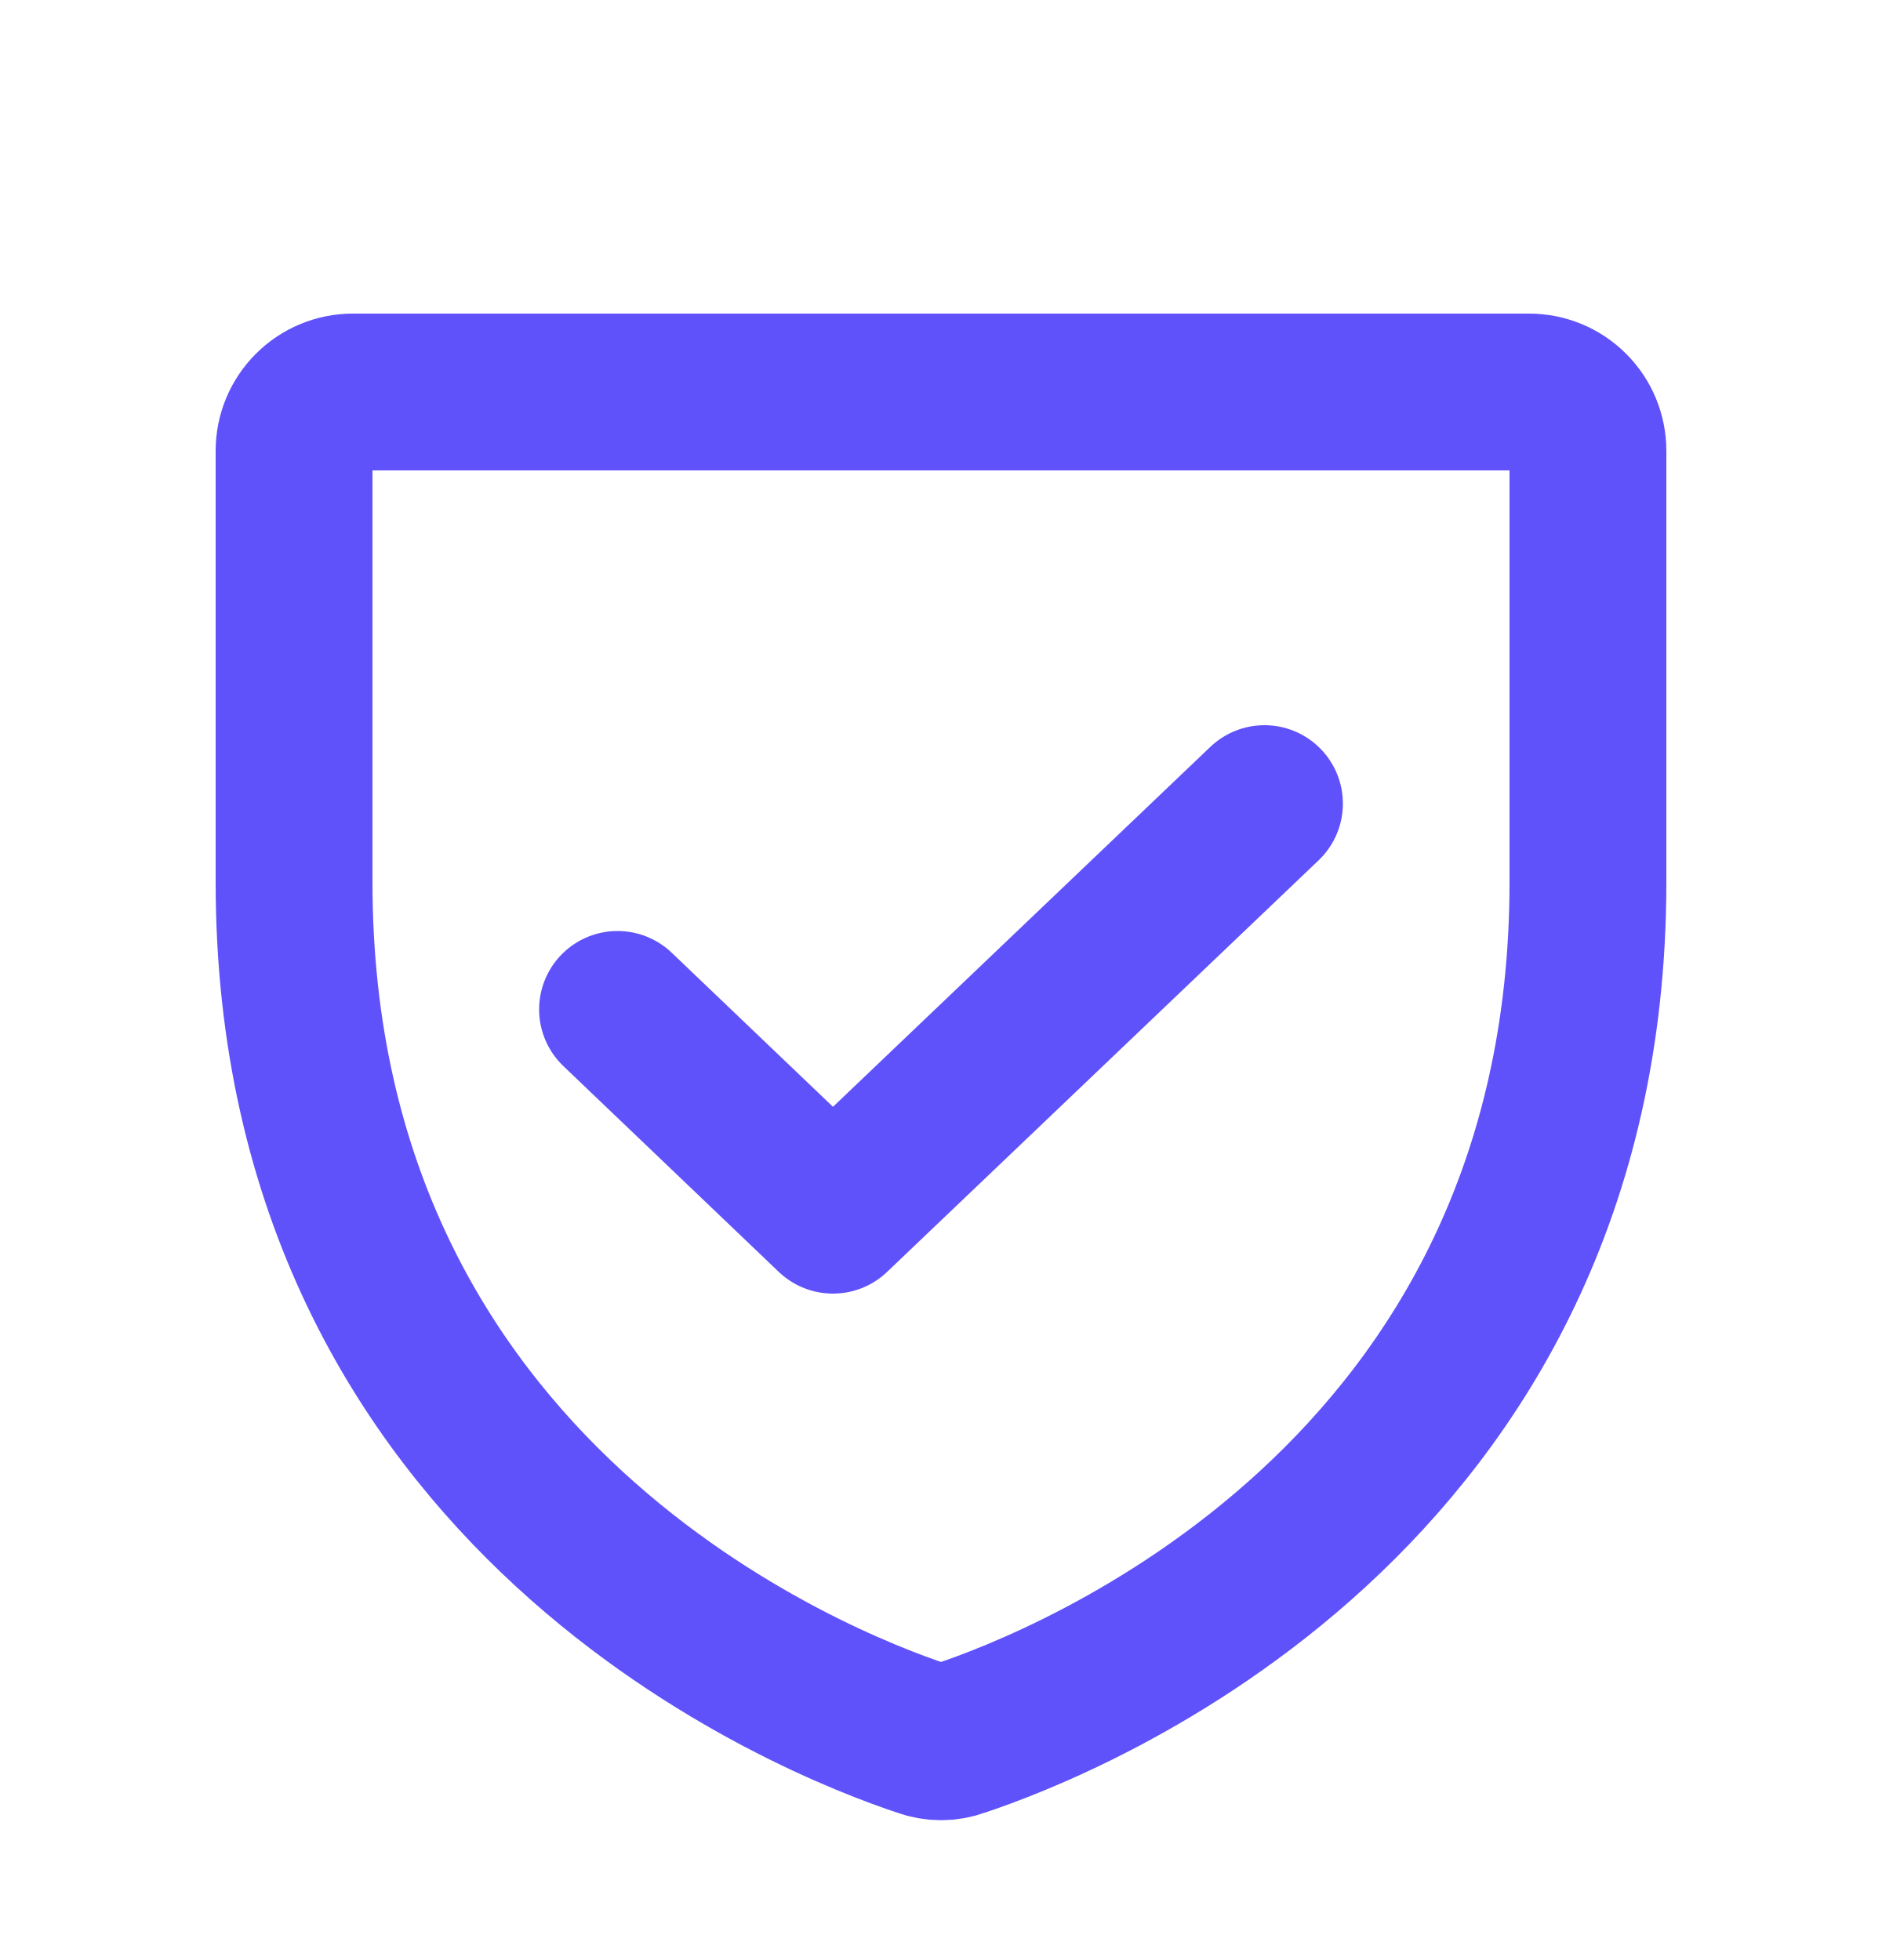
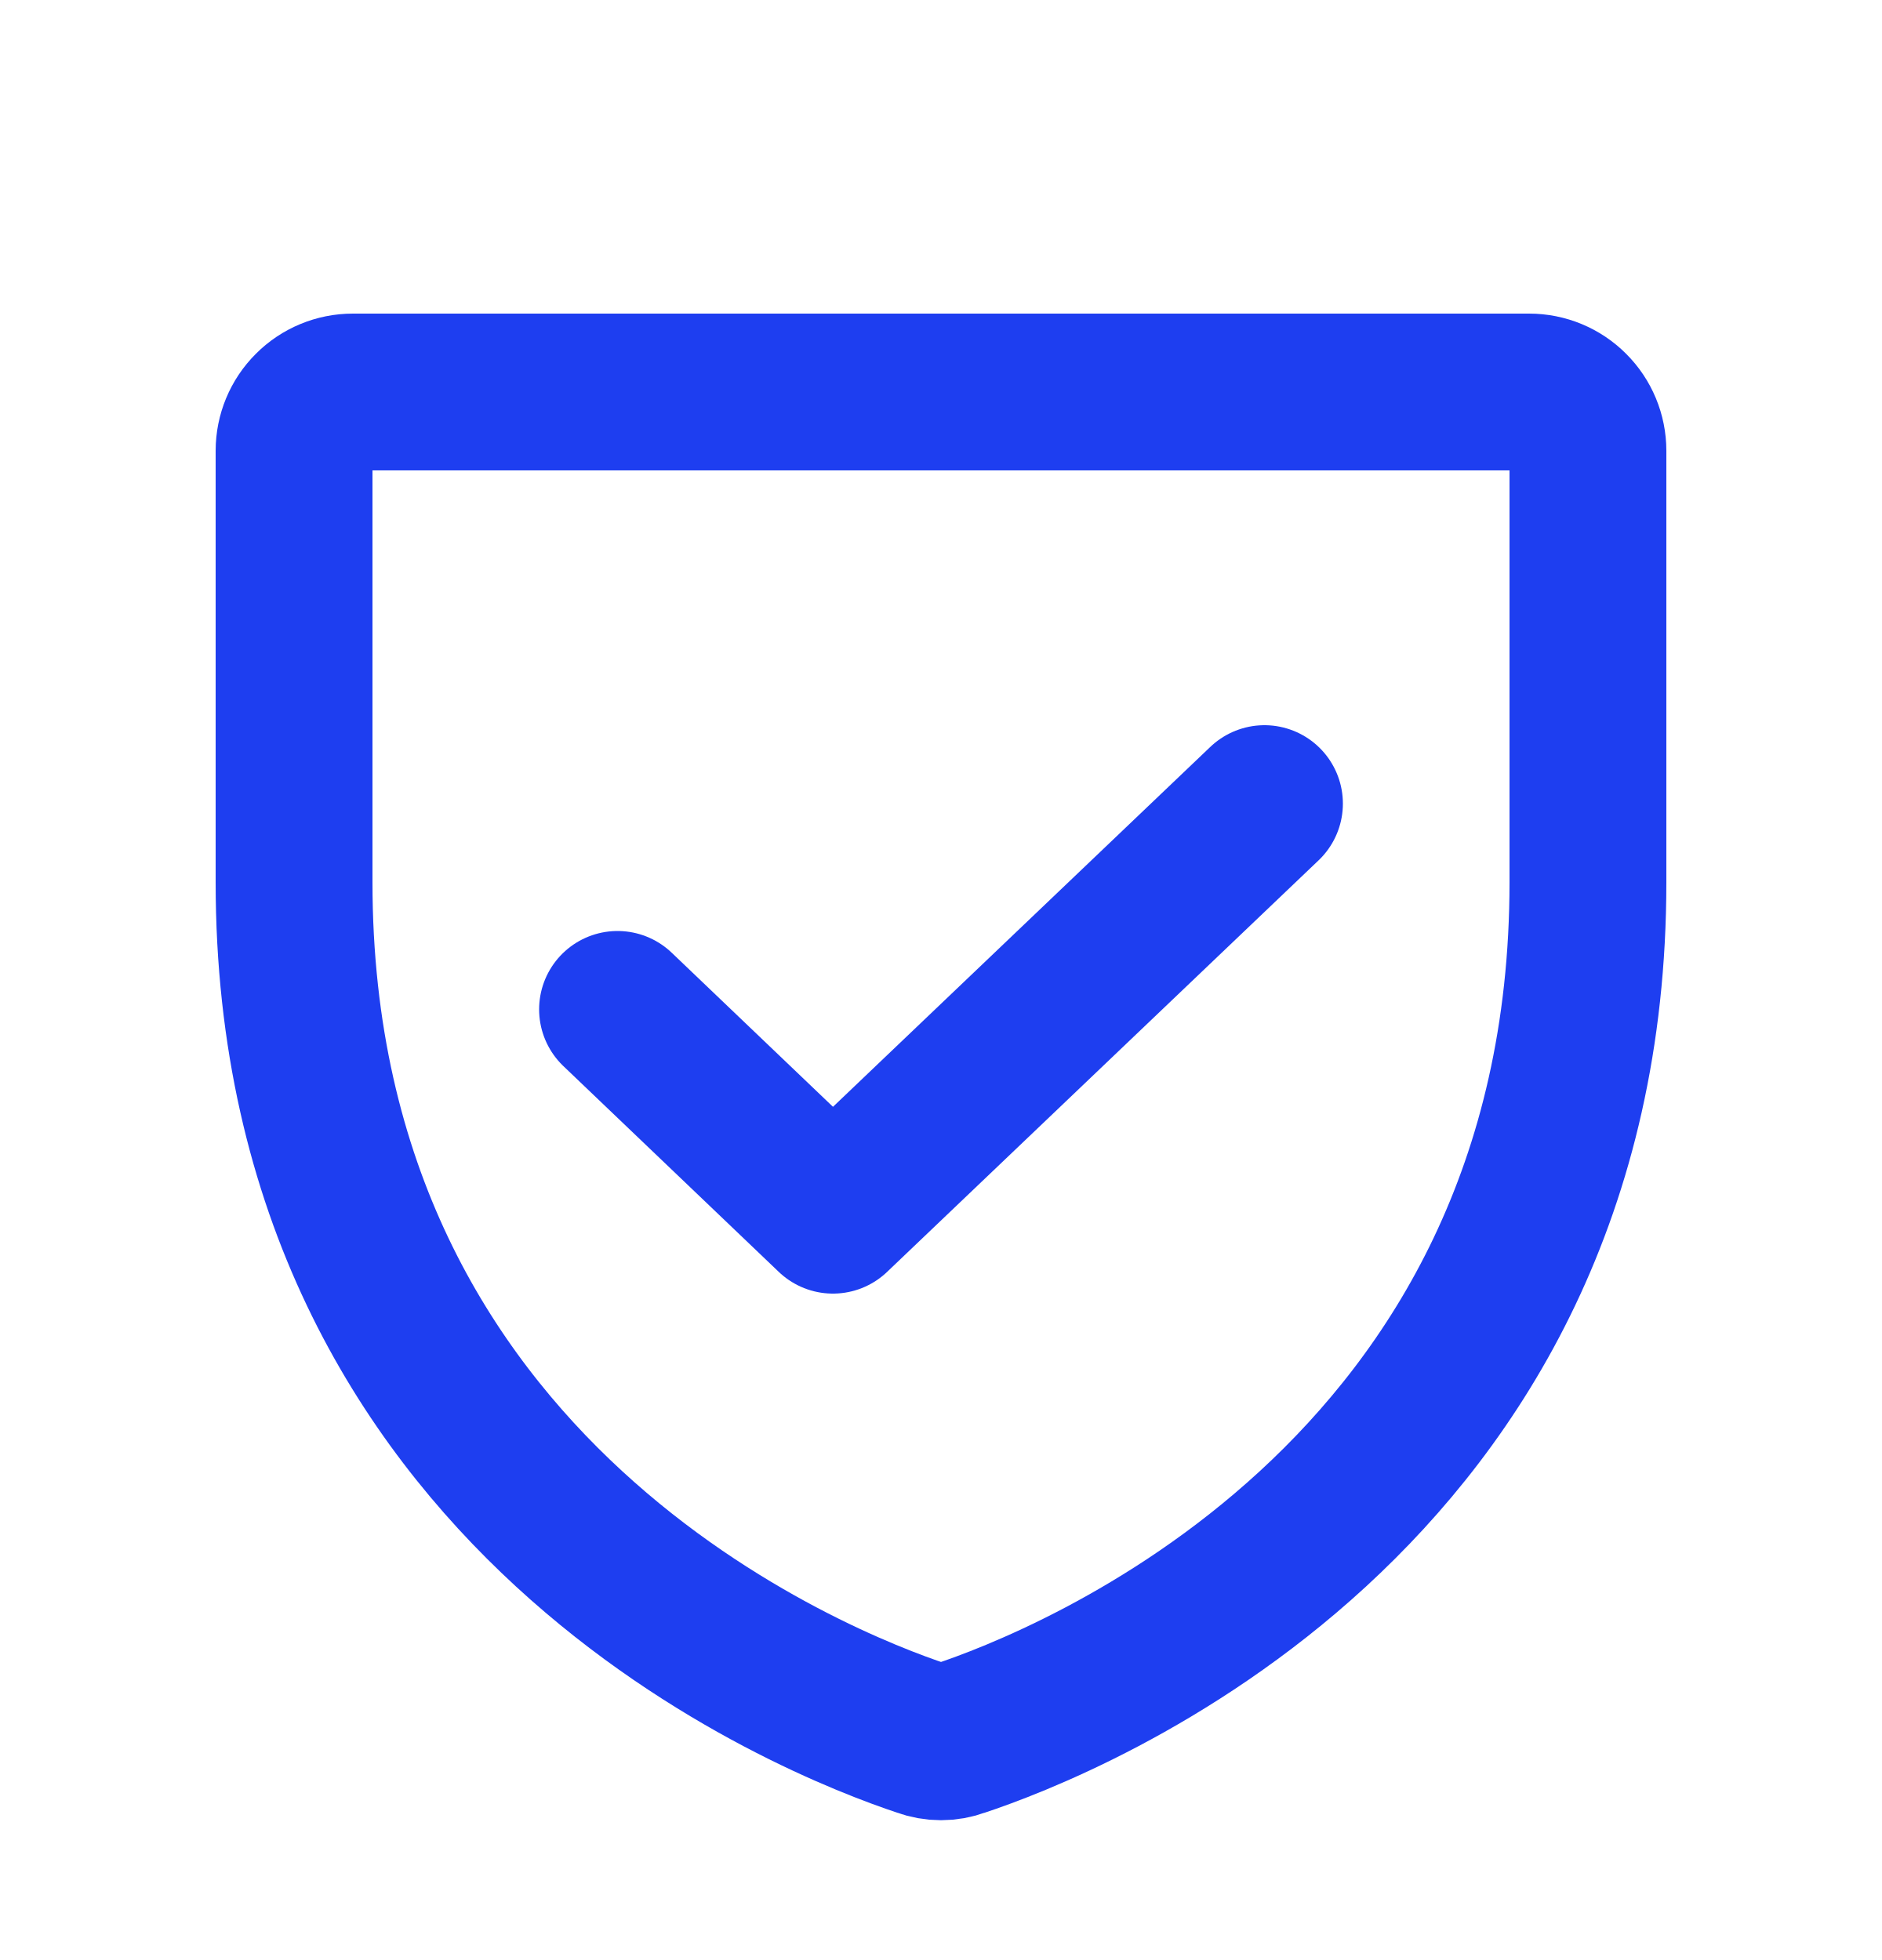
<svg xmlns="http://www.w3.org/2000/svg" width="24" height="25" viewBox="0 0 24 25" fill="none">
-   <path d="M3.75 11.253V5.75C3.75 5.551 3.829 5.36 3.97 5.22C4.11 5.079 4.301 5 4.5 5H19.5C19.699 5 19.89 5.079 20.03 5.22C20.171 5.36 20.25 5.551 20.25 5.75V11.253C20.25 19.128 13.566 21.734 12.234 22.175C12.083 22.231 11.917 22.231 11.766 22.175C10.434 21.734 3.75 19.128 3.75 11.253Z" stroke="#6052FB" stroke-width="2" stroke-linecap="round" stroke-linejoin="round" />
-   <path d="M16.125 10.25L10.622 15.5L7.875 12.875" stroke="#6052FB" stroke-width="2" stroke-linecap="round" stroke-linejoin="round" />
+   <path d="M3.75 11.253V5.75C3.75 5.551 3.829 5.36 3.97 5.22C4.11 5.079 4.301 5 4.5 5H19.5C19.699 5 19.89 5.079 20.03 5.22C20.171 5.36 20.25 5.551 20.25 5.75V11.253C20.25 19.128 13.566 21.734 12.234 22.175C12.083 22.231 11.917 22.231 11.766 22.175C10.434 21.734 3.75 19.128 3.75 11.253Z" stroke="#1E3EF0" stroke-width="2" stroke-linecap="round" stroke-linejoin="round" />
+   <path d="M16.125 10.25L10.622 15.5L7.875 12.875" stroke="#1E3EF0" stroke-width="2" stroke-linecap="round" stroke-linejoin="round" />
</svg>
